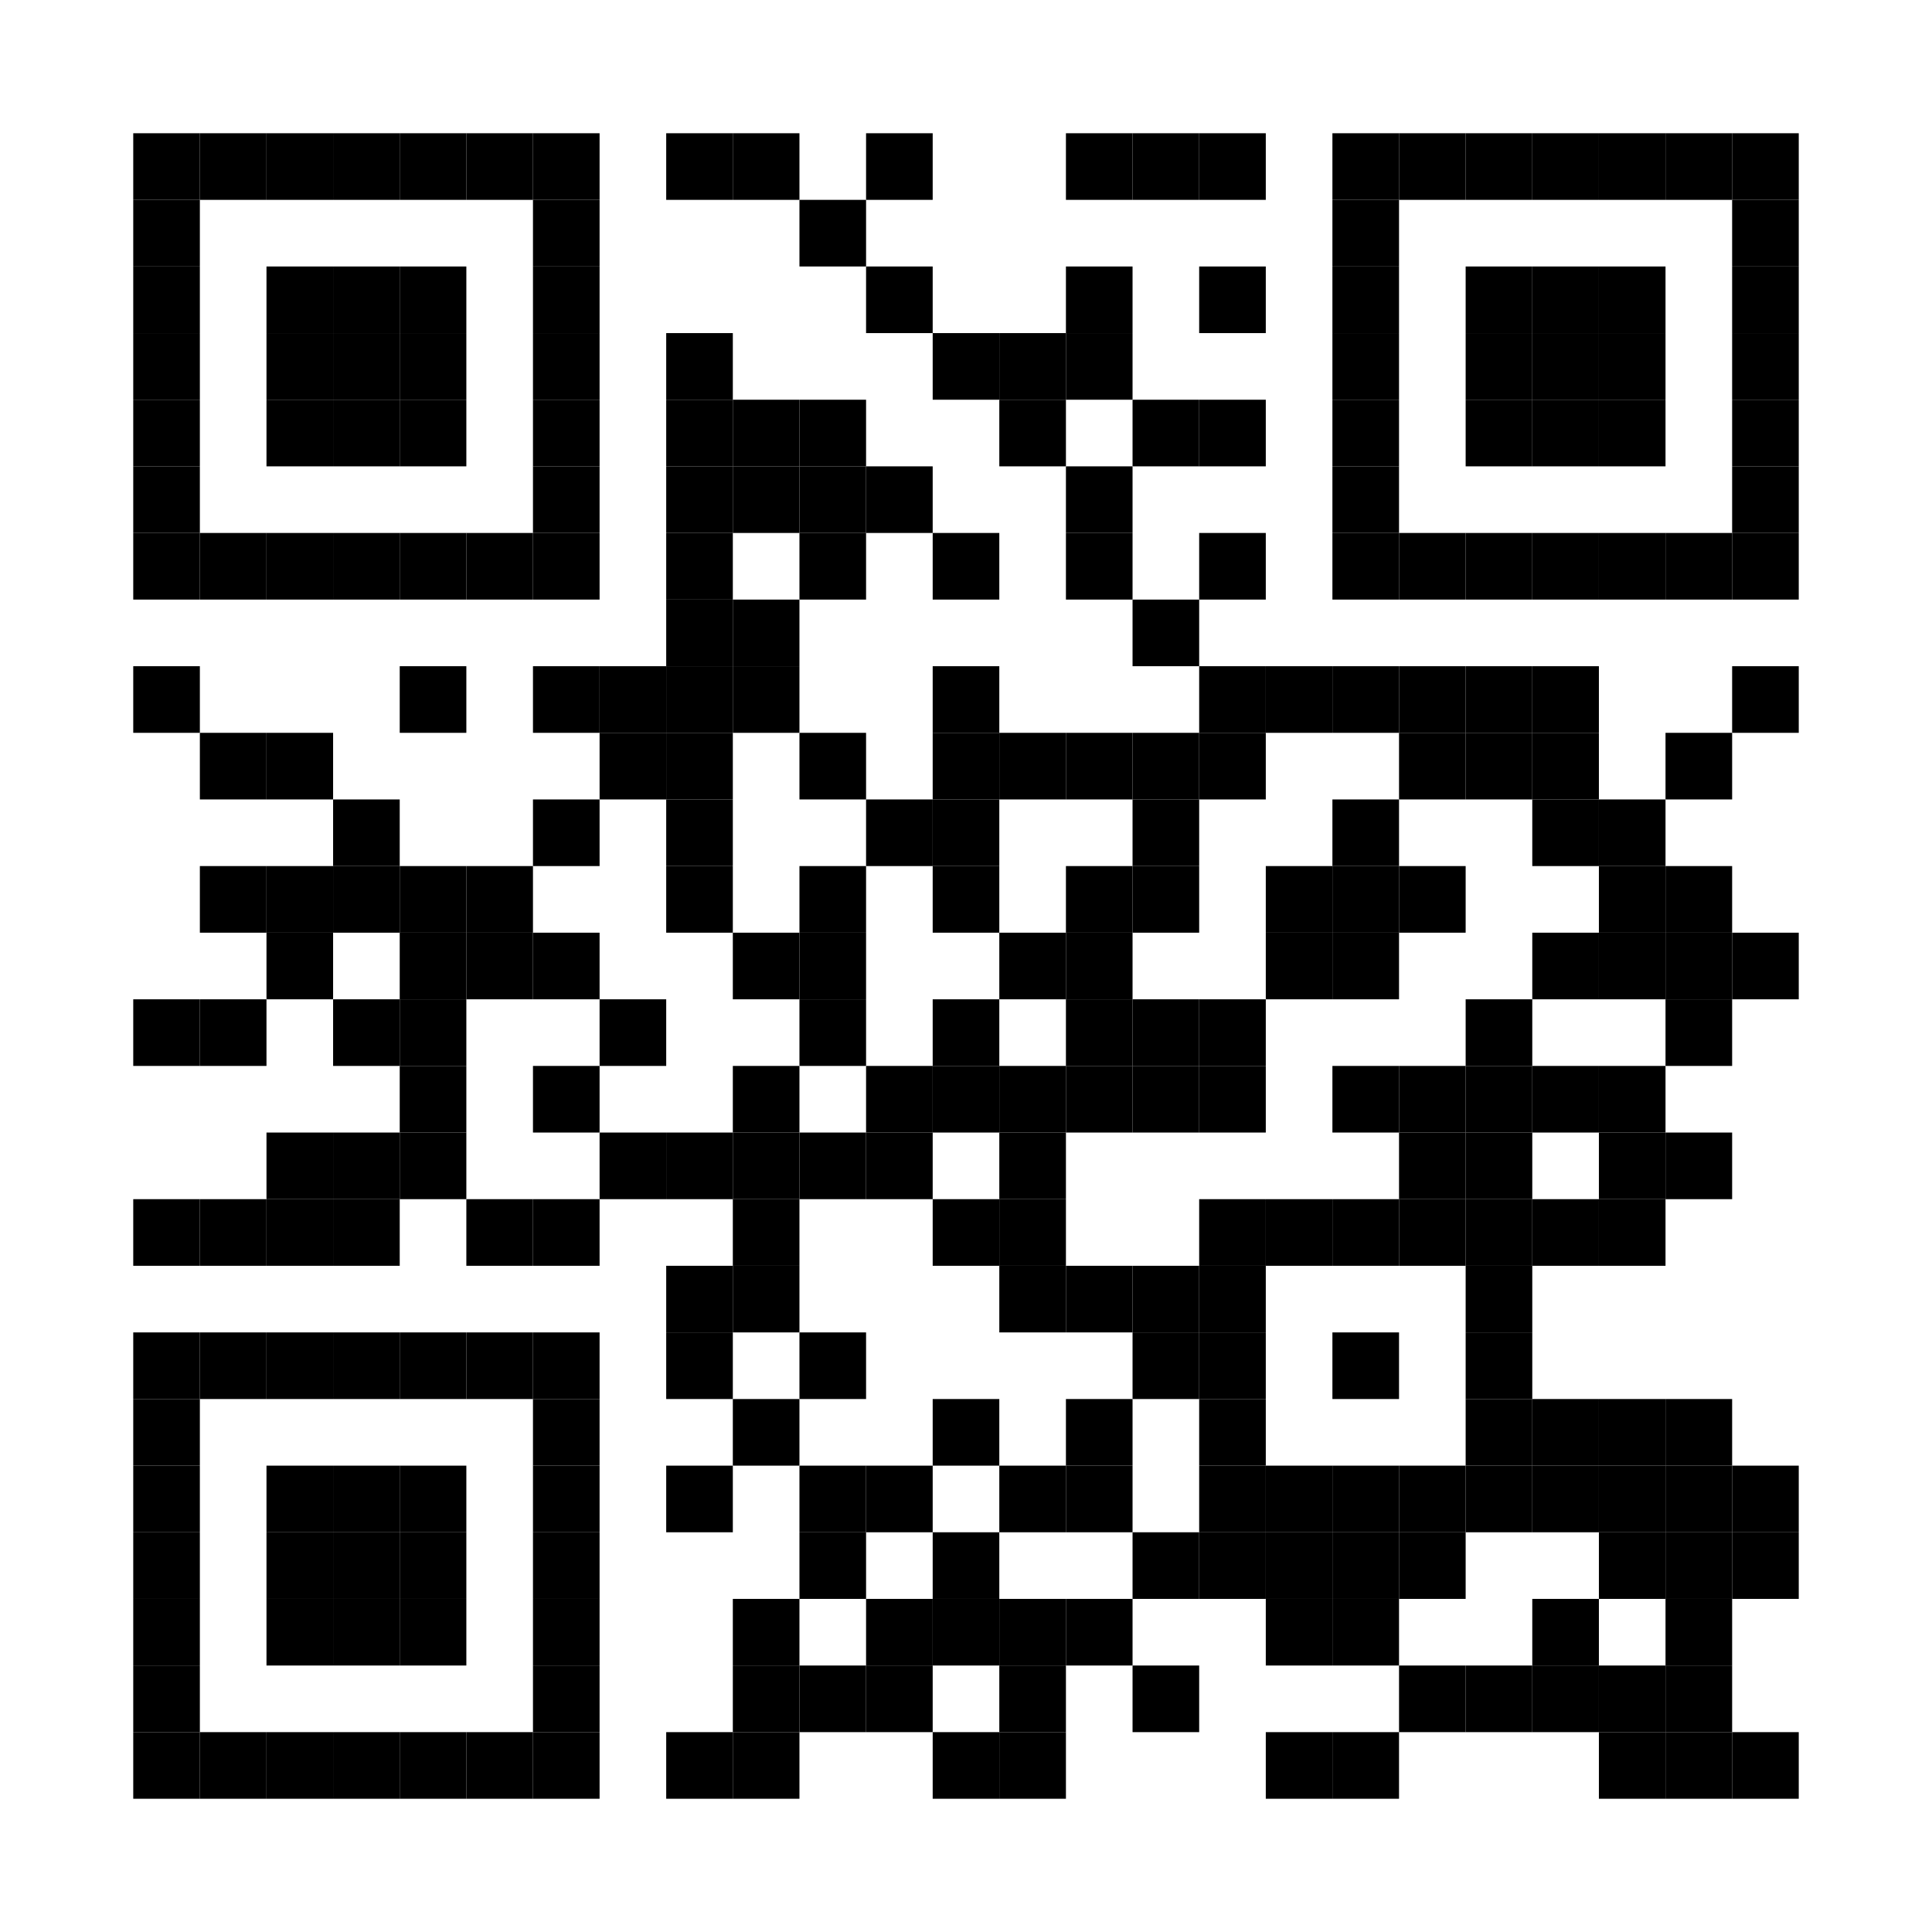
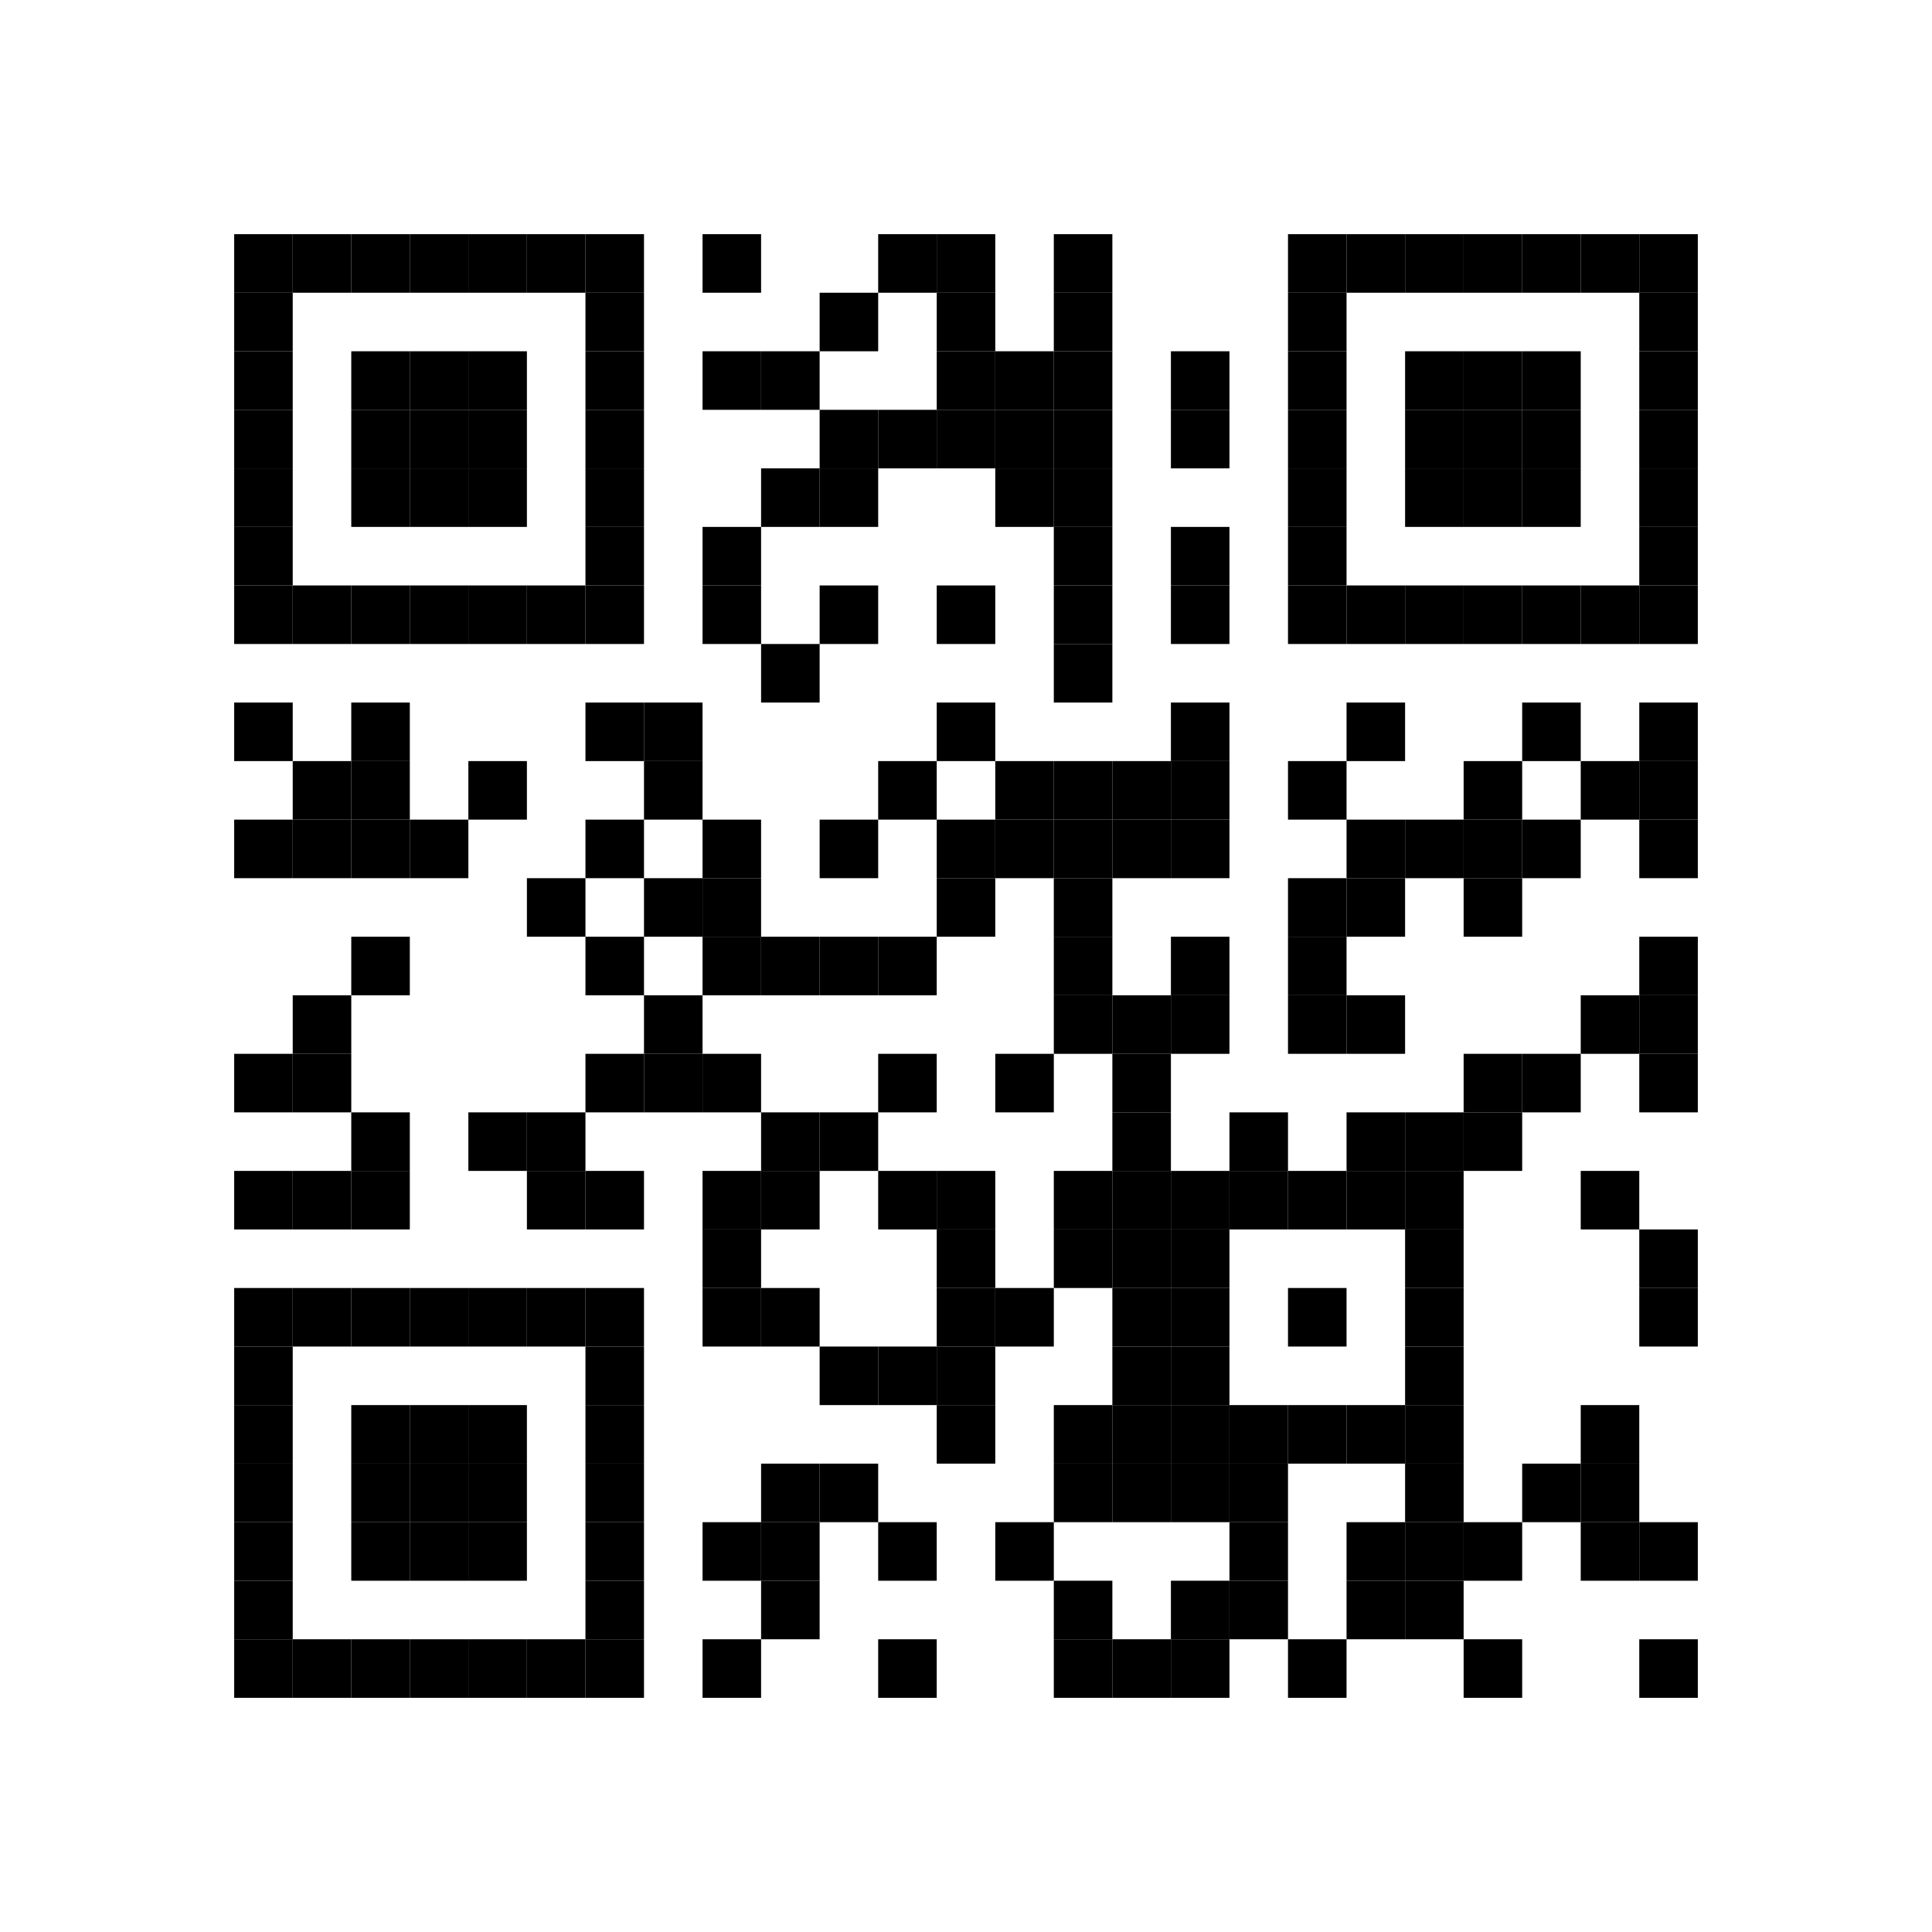
- <svg xmlns="http://www.w3.org/2000/svg" width="29mm" height="29mm" version="1.1" fill_color="#1e3a8a" back_color="white">
-   <rect x="2mm" y="2mm" width="1mm" height="1mm" />
-   <rect x="3mm" y="2mm" width="1mm" height="1mm" />
-   <rect x="4mm" y="2mm" width="1mm" height="1mm" />
-   <rect x="5mm" y="2mm" width="1mm" height="1mm" />
-   <rect x="6mm" y="2mm" width="1mm" height="1mm" />
-   <rect x="7mm" y="2mm" width="1mm" height="1mm" />
-   <rect x="8mm" y="2mm" width="1mm" height="1mm" />
-   <rect x="10mm" y="2mm" width="1mm" height="1mm" />
-   <rect x="11mm" y="2mm" width="1mm" height="1mm" />
-   <rect x="13mm" y="2mm" width="1mm" height="1mm" />
-   <rect x="16mm" y="2mm" width="1mm" height="1mm" />
-   <rect x="17mm" y="2mm" width="1mm" height="1mm" />
-   <rect x="18mm" y="2mm" width="1mm" height="1mm" />
-   <rect x="20mm" y="2mm" width="1mm" height="1mm" />
-   <rect x="21mm" y="2mm" width="1mm" height="1mm" />
-   <rect x="22mm" y="2mm" width="1mm" height="1mm" />
-   <rect x="23mm" y="2mm" width="1mm" height="1mm" />
-   <rect x="24mm" y="2mm" width="1mm" height="1mm" />
-   <rect x="25mm" y="2mm" width="1mm" height="1mm" />
-   <rect x="26mm" y="2mm" width="1mm" height="1mm" />
-   <rect x="2mm" y="3mm" width="1mm" height="1mm" />
-   <rect x="8mm" y="3mm" width="1mm" height="1mm" />
-   <rect x="12mm" y="3mm" width="1mm" height="1mm" />
-   <rect x="20mm" y="3mm" width="1mm" height="1mm" />
-   <rect x="26mm" y="3mm" width="1mm" height="1mm" />
-   <rect x="2mm" y="4mm" width="1mm" height="1mm" />
+ <svg xmlns="http://www.w3.org/2000/svg" width="33mm" height="33mm" version="1.1" fill_color="#1e3a8a" back_color="white">
  <rect x="4mm" y="4mm" width="1mm" height="1mm" />
  <rect x="5mm" y="4mm" width="1mm" height="1mm" />
  <rect x="6mm" y="4mm" width="1mm" height="1mm" />
+   <rect x="7mm" y="4mm" width="1mm" height="1mm" />
  <rect x="8mm" y="4mm" width="1mm" height="1mm" />
-   <rect x="13mm" y="4mm" width="1mm" height="1mm" />
+   <rect x="9mm" y="4mm" width="1mm" height="1mm" />
+   <rect x="10mm" y="4mm" width="1mm" height="1mm" />
+   <rect x="12mm" y="4mm" width="1mm" height="1mm" />
+   <rect x="15mm" y="4mm" width="1mm" height="1mm" />
  <rect x="16mm" y="4mm" width="1mm" height="1mm" />
  <rect x="18mm" y="4mm" width="1mm" height="1mm" />
-   <rect x="20mm" y="4mm" width="1mm" height="1mm" />
  <rect x="22mm" y="4mm" width="1mm" height="1mm" />
  <rect x="23mm" y="4mm" width="1mm" height="1mm" />
  <rect x="24mm" y="4mm" width="1mm" height="1mm" />
+   <rect x="25mm" y="4mm" width="1mm" height="1mm" />
  <rect x="26mm" y="4mm" width="1mm" height="1mm" />
-   <rect x="2mm" y="5mm" width="1mm" height="1mm" />
+   <rect x="27mm" y="4mm" width="1mm" height="1mm" />
+   <rect x="28mm" y="4mm" width="1mm" height="1mm" />
  <rect x="4mm" y="5mm" width="1mm" height="1mm" />
-   <rect x="5mm" y="5mm" width="1mm" height="1mm" />
-   <rect x="6mm" y="5mm" width="1mm" height="1mm" />
-   <rect x="8mm" y="5mm" width="1mm" height="1mm" />
  <rect x="10mm" y="5mm" width="1mm" height="1mm" />
  <rect x="14mm" y="5mm" width="1mm" height="1mm" />
-   <rect x="15mm" y="5mm" width="1mm" height="1mm" />
  <rect x="16mm" y="5mm" width="1mm" height="1mm" />
-   <rect x="20mm" y="5mm" width="1mm" height="1mm" />
+   <rect x="18mm" y="5mm" width="1mm" height="1mm" />
  <rect x="22mm" y="5mm" width="1mm" height="1mm" />
-   <rect x="23mm" y="5mm" width="1mm" height="1mm" />
-   <rect x="24mm" y="5mm" width="1mm" height="1mm" />
-   <rect x="26mm" y="5mm" width="1mm" height="1mm" />
-   <rect x="2mm" y="6mm" width="1mm" height="1mm" />
+   <rect x="28mm" y="5mm" width="1mm" height="1mm" />
  <rect x="4mm" y="6mm" width="1mm" height="1mm" />
-   <rect x="5mm" y="6mm" width="1mm" height="1mm" />
  <rect x="6mm" y="6mm" width="1mm" height="1mm" />
+   <rect x="7mm" y="6mm" width="1mm" height="1mm" />
  <rect x="8mm" y="6mm" width="1mm" height="1mm" />
  <rect x="10mm" y="6mm" width="1mm" height="1mm" />
-   <rect x="11mm" y="6mm" width="1mm" height="1mm" />
  <rect x="12mm" y="6mm" width="1mm" height="1mm" />
-   <rect x="15mm" y="6mm" width="1mm" height="1mm" />
+   <rect x="13mm" y="6mm" width="1mm" height="1mm" />
+   <rect x="16mm" y="6mm" width="1mm" height="1mm" />
  <rect x="17mm" y="6mm" width="1mm" height="1mm" />
  <rect x="18mm" y="6mm" width="1mm" height="1mm" />
  <rect x="20mm" y="6mm" width="1mm" height="1mm" />
  <rect x="22mm" y="6mm" width="1mm" height="1mm" />
-   <rect x="23mm" y="6mm" width="1mm" height="1mm" />
  <rect x="24mm" y="6mm" width="1mm" height="1mm" />
+   <rect x="25mm" y="6mm" width="1mm" height="1mm" />
  <rect x="26mm" y="6mm" width="1mm" height="1mm" />
-   <rect x="2mm" y="7mm" width="1mm" height="1mm" />
+   <rect x="28mm" y="6mm" width="1mm" height="1mm" />
+   <rect x="4mm" y="7mm" width="1mm" height="1mm" />
+   <rect x="6mm" y="7mm" width="1mm" height="1mm" />
+   <rect x="7mm" y="7mm" width="1mm" height="1mm" />
  <rect x="8mm" y="7mm" width="1mm" height="1mm" />
  <rect x="10mm" y="7mm" width="1mm" height="1mm" />
-   <rect x="11mm" y="7mm" width="1mm" height="1mm" />
-   <rect x="12mm" y="7mm" width="1mm" height="1mm" />
-   <rect x="13mm" y="7mm" width="1mm" height="1mm" />
+   <rect x="14mm" y="7mm" width="1mm" height="1mm" />
+   <rect x="15mm" y="7mm" width="1mm" height="1mm" />
  <rect x="16mm" y="7mm" width="1mm" height="1mm" />
+   <rect x="17mm" y="7mm" width="1mm" height="1mm" />
+   <rect x="18mm" y="7mm" width="1mm" height="1mm" />
  <rect x="20mm" y="7mm" width="1mm" height="1mm" />
+   <rect x="22mm" y="7mm" width="1mm" height="1mm" />
+   <rect x="24mm" y="7mm" width="1mm" height="1mm" />
+   <rect x="25mm" y="7mm" width="1mm" height="1mm" />
  <rect x="26mm" y="7mm" width="1mm" height="1mm" />
-   <rect x="2mm" y="8mm" width="1mm" height="1mm" />
-   <rect x="3mm" y="8mm" width="1mm" height="1mm" />
+   <rect x="28mm" y="7mm" width="1mm" height="1mm" />
  <rect x="4mm" y="8mm" width="1mm" height="1mm" />
-   <rect x="5mm" y="8mm" width="1mm" height="1mm" />
  <rect x="6mm" y="8mm" width="1mm" height="1mm" />
  <rect x="7mm" y="8mm" width="1mm" height="1mm" />
  <rect x="8mm" y="8mm" width="1mm" height="1mm" />
  <rect x="10mm" y="8mm" width="1mm" height="1mm" />
-   <rect x="12mm" y="8mm" width="1mm" height="1mm" />
+   <rect x="13mm" y="8mm" width="1mm" height="1mm" />
  <rect x="14mm" y="8mm" width="1mm" height="1mm" />
-   <rect x="16mm" y="8mm" width="1mm" height="1mm" />
+   <rect x="17mm" y="8mm" width="1mm" height="1mm" />
  <rect x="18mm" y="8mm" width="1mm" height="1mm" />
-   <rect x="20mm" y="8mm" width="1mm" height="1mm" />
-   <rect x="21mm" y="8mm" width="1mm" height="1mm" />
  <rect x="22mm" y="8mm" width="1mm" height="1mm" />
-   <rect x="23mm" y="8mm" width="1mm" height="1mm" />
  <rect x="24mm" y="8mm" width="1mm" height="1mm" />
  <rect x="25mm" y="8mm" width="1mm" height="1mm" />
  <rect x="26mm" y="8mm" width="1mm" height="1mm" />
+   <rect x="28mm" y="8mm" width="1mm" height="1mm" />
+   <rect x="4mm" y="9mm" width="1mm" height="1mm" />
  <rect x="10mm" y="9mm" width="1mm" height="1mm" />
-   <rect x="11mm" y="9mm" width="1mm" height="1mm" />
-   <rect x="17mm" y="9mm" width="1mm" height="1mm" />
-   <rect x="2mm" y="10mm" width="1mm" height="1mm" />
+   <rect x="12mm" y="9mm" width="1mm" height="1mm" />
+   <rect x="18mm" y="9mm" width="1mm" height="1mm" />
+   <rect x="20mm" y="9mm" width="1mm" height="1mm" />
+   <rect x="22mm" y="9mm" width="1mm" height="1mm" />
+   <rect x="28mm" y="9mm" width="1mm" height="1mm" />
+   <rect x="4mm" y="10mm" width="1mm" height="1mm" />
+   <rect x="5mm" y="10mm" width="1mm" height="1mm" />
  <rect x="6mm" y="10mm" width="1mm" height="1mm" />
+   <rect x="7mm" y="10mm" width="1mm" height="1mm" />
  <rect x="8mm" y="10mm" width="1mm" height="1mm" />
  <rect x="9mm" y="10mm" width="1mm" height="1mm" />
  <rect x="10mm" y="10mm" width="1mm" height="1mm" />
-   <rect x="11mm" y="10mm" width="1mm" height="1mm" />
+   <rect x="12mm" y="10mm" width="1mm" height="1mm" />
  <rect x="14mm" y="10mm" width="1mm" height="1mm" />
+   <rect x="16mm" y="10mm" width="1mm" height="1mm" />
  <rect x="18mm" y="10mm" width="1mm" height="1mm" />
-   <rect x="19mm" y="10mm" width="1mm" height="1mm" />
  <rect x="20mm" y="10mm" width="1mm" height="1mm" />
-   <rect x="21mm" y="10mm" width="1mm" height="1mm" />
  <rect x="22mm" y="10mm" width="1mm" height="1mm" />
  <rect x="23mm" y="10mm" width="1mm" height="1mm" />
+   <rect x="24mm" y="10mm" width="1mm" height="1mm" />
+   <rect x="25mm" y="10mm" width="1mm" height="1mm" />
  <rect x="26mm" y="10mm" width="1mm" height="1mm" />
-   <rect x="3mm" y="11mm" width="1mm" height="1mm" />
-   <rect x="4mm" y="11mm" width="1mm" height="1mm" />
-   <rect x="9mm" y="11mm" width="1mm" height="1mm" />
-   <rect x="10mm" y="11mm" width="1mm" height="1mm" />
-   <rect x="12mm" y="11mm" width="1mm" height="1mm" />
-   <rect x="14mm" y="11mm" width="1mm" height="1mm" />
-   <rect x="15mm" y="11mm" width="1mm" height="1mm" />
-   <rect x="16mm" y="11mm" width="1mm" height="1mm" />
-   <rect x="17mm" y="11mm" width="1mm" height="1mm" />
+   <rect x="27mm" y="10mm" width="1mm" height="1mm" />
+   <rect x="28mm" y="10mm" width="1mm" height="1mm" />
+   <rect x="13mm" y="11mm" width="1mm" height="1mm" />
  <rect x="18mm" y="11mm" width="1mm" height="1mm" />
-   <rect x="21mm" y="11mm" width="1mm" height="1mm" />
-   <rect x="22mm" y="11mm" width="1mm" height="1mm" />
-   <rect x="23mm" y="11mm" width="1mm" height="1mm" />
-   <rect x="25mm" y="11mm" width="1mm" height="1mm" />
-   <rect x="5mm" y="12mm" width="1mm" height="1mm" />
-   <rect x="8mm" y="12mm" width="1mm" height="1mm" />
+   <rect x="4mm" y="12mm" width="1mm" height="1mm" />
+   <rect x="6mm" y="12mm" width="1mm" height="1mm" />
  <rect x="10mm" y="12mm" width="1mm" height="1mm" />
-   <rect x="13mm" y="12mm" width="1mm" height="1mm" />
-   <rect x="14mm" y="12mm" width="1mm" height="1mm" />
-   <rect x="17mm" y="12mm" width="1mm" height="1mm" />
+   <rect x="11mm" y="12mm" width="1mm" height="1mm" />
+   <rect x="16mm" y="12mm" width="1mm" height="1mm" />
  <rect x="20mm" y="12mm" width="1mm" height="1mm" />
  <rect x="23mm" y="12mm" width="1mm" height="1mm" />
-   <rect x="24mm" y="12mm" width="1mm" height="1mm" />
-   <rect x="3mm" y="13mm" width="1mm" height="1mm" />
-   <rect x="4mm" y="13mm" width="1mm" height="1mm" />
+   <rect x="26mm" y="12mm" width="1mm" height="1mm" />
+   <rect x="28mm" y="12mm" width="1mm" height="1mm" />
  <rect x="5mm" y="13mm" width="1mm" height="1mm" />
  <rect x="6mm" y="13mm" width="1mm" height="1mm" />
-   <rect x="7mm" y="13mm" width="1mm" height="1mm" />
-   <rect x="10mm" y="13mm" width="1mm" height="1mm" />
-   <rect x="12mm" y="13mm" width="1mm" height="1mm" />
-   <rect x="14mm" y="13mm" width="1mm" height="1mm" />
-   <rect x="16mm" y="13mm" width="1mm" height="1mm" />
+   <rect x="8mm" y="13mm" width="1mm" height="1mm" />
+   <rect x="11mm" y="13mm" width="1mm" height="1mm" />
+   <rect x="15mm" y="13mm" width="1mm" height="1mm" />
  <rect x="17mm" y="13mm" width="1mm" height="1mm" />
+   <rect x="18mm" y="13mm" width="1mm" height="1mm" />
  <rect x="19mm" y="13mm" width="1mm" height="1mm" />
  <rect x="20mm" y="13mm" width="1mm" height="1mm" />
-   <rect x="21mm" y="13mm" width="1mm" height="1mm" />
-   <rect x="24mm" y="13mm" width="1mm" height="1mm" />
+   <rect x="22mm" y="13mm" width="1mm" height="1mm" />
  <rect x="25mm" y="13mm" width="1mm" height="1mm" />
+   <rect x="27mm" y="13mm" width="1mm" height="1mm" />
+   <rect x="28mm" y="13mm" width="1mm" height="1mm" />
  <rect x="4mm" y="14mm" width="1mm" height="1mm" />
+   <rect x="5mm" y="14mm" width="1mm" height="1mm" />
  <rect x="6mm" y="14mm" width="1mm" height="1mm" />
  <rect x="7mm" y="14mm" width="1mm" height="1mm" />
-   <rect x="8mm" y="14mm" width="1mm" height="1mm" />
-   <rect x="11mm" y="14mm" width="1mm" height="1mm" />
+   <rect x="10mm" y="14mm" width="1mm" height="1mm" />
  <rect x="12mm" y="14mm" width="1mm" height="1mm" />
-   <rect x="15mm" y="14mm" width="1mm" height="1mm" />
+   <rect x="14mm" y="14mm" width="1mm" height="1mm" />
  <rect x="16mm" y="14mm" width="1mm" height="1mm" />
+   <rect x="17mm" y="14mm" width="1mm" height="1mm" />
+   <rect x="18mm" y="14mm" width="1mm" height="1mm" />
  <rect x="19mm" y="14mm" width="1mm" height="1mm" />
  <rect x="20mm" y="14mm" width="1mm" height="1mm" />
  <rect x="23mm" y="14mm" width="1mm" height="1mm" />
  <rect x="24mm" y="14mm" width="1mm" height="1mm" />
  <rect x="25mm" y="14mm" width="1mm" height="1mm" />
  <rect x="26mm" y="14mm" width="1mm" height="1mm" />
-   <rect x="2mm" y="15mm" width="1mm" height="1mm" />
-   <rect x="3mm" y="15mm" width="1mm" height="1mm" />
-   <rect x="5mm" y="15mm" width="1mm" height="1mm" />
-   <rect x="6mm" y="15mm" width="1mm" height="1mm" />
+   <rect x="28mm" y="14mm" width="1mm" height="1mm" />
  <rect x="9mm" y="15mm" width="1mm" height="1mm" />
+   <rect x="11mm" y="15mm" width="1mm" height="1mm" />
  <rect x="12mm" y="15mm" width="1mm" height="1mm" />
-   <rect x="14mm" y="15mm" width="1mm" height="1mm" />
  <rect x="16mm" y="15mm" width="1mm" height="1mm" />
-   <rect x="17mm" y="15mm" width="1mm" height="1mm" />
  <rect x="18mm" y="15mm" width="1mm" height="1mm" />
  <rect x="22mm" y="15mm" width="1mm" height="1mm" />
+   <rect x="23mm" y="15mm" width="1mm" height="1mm" />
  <rect x="25mm" y="15mm" width="1mm" height="1mm" />
  <rect x="6mm" y="16mm" width="1mm" height="1mm" />
-   <rect x="8mm" y="16mm" width="1mm" height="1mm" />
-   <rect x="11mm" y="16mm" width="1mm" height="1mm" />
+   <rect x="10mm" y="16mm" width="1mm" height="1mm" />
+   <rect x="12mm" y="16mm" width="1mm" height="1mm" />
  <rect x="13mm" y="16mm" width="1mm" height="1mm" />
  <rect x="14mm" y="16mm" width="1mm" height="1mm" />
  <rect x="15mm" y="16mm" width="1mm" height="1mm" />
-   <rect x="16mm" y="16mm" width="1mm" height="1mm" />
-   <rect x="17mm" y="16mm" width="1mm" height="1mm" />
  <rect x="18mm" y="16mm" width="1mm" height="1mm" />
  <rect x="20mm" y="16mm" width="1mm" height="1mm" />
-   <rect x="21mm" y="16mm" width="1mm" height="1mm" />
  <rect x="22mm" y="16mm" width="1mm" height="1mm" />
-   <rect x="23mm" y="16mm" width="1mm" height="1mm" />
-   <rect x="24mm" y="16mm" width="1mm" height="1mm" />
-   <rect x="4mm" y="17mm" width="1mm" height="1mm" />
+   <rect x="28mm" y="16mm" width="1mm" height="1mm" />
  <rect x="5mm" y="17mm" width="1mm" height="1mm" />
-   <rect x="6mm" y="17mm" width="1mm" height="1mm" />
-   <rect x="9mm" y="17mm" width="1mm" height="1mm" />
-   <rect x="10mm" y="17mm" width="1mm" height="1mm" />
  <rect x="11mm" y="17mm" width="1mm" height="1mm" />
-   <rect x="12mm" y="17mm" width="1mm" height="1mm" />
-   <rect x="13mm" y="17mm" width="1mm" height="1mm" />
-   <rect x="15mm" y="17mm" width="1mm" height="1mm" />
-   <rect x="21mm" y="17mm" width="1mm" height="1mm" />
+   <rect x="18mm" y="17mm" width="1mm" height="1mm" />
+   <rect x="19mm" y="17mm" width="1mm" height="1mm" />
+   <rect x="20mm" y="17mm" width="1mm" height="1mm" />
  <rect x="22mm" y="17mm" width="1mm" height="1mm" />
-   <rect x="24mm" y="17mm" width="1mm" height="1mm" />
-   <rect x="25mm" y="17mm" width="1mm" height="1mm" />
-   <rect x="2mm" y="18mm" width="1mm" height="1mm" />
-   <rect x="3mm" y="18mm" width="1mm" height="1mm" />
+   <rect x="23mm" y="17mm" width="1mm" height="1mm" />
+   <rect x="27mm" y="17mm" width="1mm" height="1mm" />
+   <rect x="28mm" y="17mm" width="1mm" height="1mm" />
  <rect x="4mm" y="18mm" width="1mm" height="1mm" />
  <rect x="5mm" y="18mm" width="1mm" height="1mm" />
-   <rect x="7mm" y="18mm" width="1mm" height="1mm" />
-   <rect x="8mm" y="18mm" width="1mm" height="1mm" />
+   <rect x="10mm" y="18mm" width="1mm" height="1mm" />
  <rect x="11mm" y="18mm" width="1mm" height="1mm" />
-   <rect x="14mm" y="18mm" width="1mm" height="1mm" />
+   <rect x="12mm" y="18mm" width="1mm" height="1mm" />
  <rect x="15mm" y="18mm" width="1mm" height="1mm" />
-   <rect x="18mm" y="18mm" width="1mm" height="1mm" />
+   <rect x="17mm" y="18mm" width="1mm" height="1mm" />
  <rect x="19mm" y="18mm" width="1mm" height="1mm" />
-   <rect x="20mm" y="18mm" width="1mm" height="1mm" />
-   <rect x="21mm" y="18mm" width="1mm" height="1mm" />
-   <rect x="22mm" y="18mm" width="1mm" height="1mm" />
-   <rect x="23mm" y="18mm" width="1mm" height="1mm" />
-   <rect x="24mm" y="18mm" width="1mm" height="1mm" />
-   <rect x="10mm" y="19mm" width="1mm" height="1mm" />
-   <rect x="11mm" y="19mm" width="1mm" height="1mm" />
-   <rect x="15mm" y="19mm" width="1mm" height="1mm" />
-   <rect x="16mm" y="19mm" width="1mm" height="1mm" />
-   <rect x="17mm" y="19mm" width="1mm" height="1mm" />
-   <rect x="18mm" y="19mm" width="1mm" height="1mm" />
-   <rect x="22mm" y="19mm" width="1mm" height="1mm" />
-   <rect x="2mm" y="20mm" width="1mm" height="1mm" />
-   <rect x="3mm" y="20mm" width="1mm" height="1mm" />
+   <rect x="25mm" y="18mm" width="1mm" height="1mm" />
+   <rect x="26mm" y="18mm" width="1mm" height="1mm" />
+   <rect x="28mm" y="18mm" width="1mm" height="1mm" />
+   <rect x="6mm" y="19mm" width="1mm" height="1mm" />
+   <rect x="8mm" y="19mm" width="1mm" height="1mm" />
+   <rect x="9mm" y="19mm" width="1mm" height="1mm" />
+   <rect x="13mm" y="19mm" width="1mm" height="1mm" />
+   <rect x="14mm" y="19mm" width="1mm" height="1mm" />
+   <rect x="19mm" y="19mm" width="1mm" height="1mm" />
+   <rect x="21mm" y="19mm" width="1mm" height="1mm" />
+   <rect x="23mm" y="19mm" width="1mm" height="1mm" />
+   <rect x="24mm" y="19mm" width="1mm" height="1mm" />
+   <rect x="25mm" y="19mm" width="1mm" height="1mm" />
  <rect x="4mm" y="20mm" width="1mm" height="1mm" />
  <rect x="5mm" y="20mm" width="1mm" height="1mm" />
  <rect x="6mm" y="20mm" width="1mm" height="1mm" />
-   <rect x="7mm" y="20mm" width="1mm" height="1mm" />
-   <rect x="8mm" y="20mm" width="1mm" height="1mm" />
+   <rect x="9mm" y="20mm" width="1mm" height="1mm" />
  <rect x="10mm" y="20mm" width="1mm" height="1mm" />
  <rect x="12mm" y="20mm" width="1mm" height="1mm" />
-   <rect x="17mm" y="20mm" width="1mm" height="1mm" />
+   <rect x="13mm" y="20mm" width="1mm" height="1mm" />
+   <rect x="15mm" y="20mm" width="1mm" height="1mm" />
+   <rect x="16mm" y="20mm" width="1mm" height="1mm" />
  <rect x="18mm" y="20mm" width="1mm" height="1mm" />
+   <rect x="19mm" y="20mm" width="1mm" height="1mm" />
  <rect x="20mm" y="20mm" width="1mm" height="1mm" />
+   <rect x="21mm" y="20mm" width="1mm" height="1mm" />
  <rect x="22mm" y="20mm" width="1mm" height="1mm" />
-   <rect x="2mm" y="21mm" width="1mm" height="1mm" />
-   <rect x="8mm" y="21mm" width="1mm" height="1mm" />
-   <rect x="11mm" y="21mm" width="1mm" height="1mm" />
-   <rect x="14mm" y="21mm" width="1mm" height="1mm" />
+   <rect x="23mm" y="20mm" width="1mm" height="1mm" />
+   <rect x="24mm" y="20mm" width="1mm" height="1mm" />
+   <rect x="27mm" y="20mm" width="1mm" height="1mm" />
+   <rect x="12mm" y="21mm" width="1mm" height="1mm" />
  <rect x="16mm" y="21mm" width="1mm" height="1mm" />
  <rect x="18mm" y="21mm" width="1mm" height="1mm" />
-   <rect x="22mm" y="21mm" width="1mm" height="1mm" />
-   <rect x="23mm" y="21mm" width="1mm" height="1mm" />
+   <rect x="19mm" y="21mm" width="1mm" height="1mm" />
+   <rect x="20mm" y="21mm" width="1mm" height="1mm" />
  <rect x="24mm" y="21mm" width="1mm" height="1mm" />
-   <rect x="25mm" y="21mm" width="1mm" height="1mm" />
-   <rect x="2mm" y="22mm" width="1mm" height="1mm" />
+   <rect x="28mm" y="21mm" width="1mm" height="1mm" />
  <rect x="4mm" y="22mm" width="1mm" height="1mm" />
  <rect x="5mm" y="22mm" width="1mm" height="1mm" />
  <rect x="6mm" y="22mm" width="1mm" height="1mm" />
+   <rect x="7mm" y="22mm" width="1mm" height="1mm" />
  <rect x="8mm" y="22mm" width="1mm" height="1mm" />
+   <rect x="9mm" y="22mm" width="1mm" height="1mm" />
  <rect x="10mm" y="22mm" width="1mm" height="1mm" />
  <rect x="12mm" y="22mm" width="1mm" height="1mm" />
  <rect x="13mm" y="22mm" width="1mm" height="1mm" />
-   <rect x="15mm" y="22mm" width="1mm" height="1mm" />
  <rect x="16mm" y="22mm" width="1mm" height="1mm" />
-   <rect x="18mm" y="22mm" width="1mm" height="1mm" />
+   <rect x="17mm" y="22mm" width="1mm" height="1mm" />
  <rect x="19mm" y="22mm" width="1mm" height="1mm" />
  <rect x="20mm" y="22mm" width="1mm" height="1mm" />
-   <rect x="21mm" y="22mm" width="1mm" height="1mm" />
  <rect x="22mm" y="22mm" width="1mm" height="1mm" />
-   <rect x="23mm" y="22mm" width="1mm" height="1mm" />
  <rect x="24mm" y="22mm" width="1mm" height="1mm" />
-   <rect x="25mm" y="22mm" width="1mm" height="1mm" />
-   <rect x="26mm" y="22mm" width="1mm" height="1mm" />
-   <rect x="2mm" y="23mm" width="1mm" height="1mm" />
+   <rect x="28mm" y="22mm" width="1mm" height="1mm" />
  <rect x="4mm" y="23mm" width="1mm" height="1mm" />
-   <rect x="5mm" y="23mm" width="1mm" height="1mm" />
-   <rect x="6mm" y="23mm" width="1mm" height="1mm" />
-   <rect x="8mm" y="23mm" width="1mm" height="1mm" />
-   <rect x="12mm" y="23mm" width="1mm" height="1mm" />
+   <rect x="10mm" y="23mm" width="1mm" height="1mm" />
  <rect x="14mm" y="23mm" width="1mm" height="1mm" />
-   <rect x="17mm" y="23mm" width="1mm" height="1mm" />
-   <rect x="18mm" y="23mm" width="1mm" height="1mm" />
+   <rect x="15mm" y="23mm" width="1mm" height="1mm" />
+   <rect x="16mm" y="23mm" width="1mm" height="1mm" />
  <rect x="19mm" y="23mm" width="1mm" height="1mm" />
  <rect x="20mm" y="23mm" width="1mm" height="1mm" />
-   <rect x="21mm" y="23mm" width="1mm" height="1mm" />
  <rect x="24mm" y="23mm" width="1mm" height="1mm" />
-   <rect x="25mm" y="23mm" width="1mm" height="1mm" />
-   <rect x="26mm" y="23mm" width="1mm" height="1mm" />
-   <rect x="2mm" y="24mm" width="1mm" height="1mm" />
  <rect x="4mm" y="24mm" width="1mm" height="1mm" />
-   <rect x="5mm" y="24mm" width="1mm" height="1mm" />
  <rect x="6mm" y="24mm" width="1mm" height="1mm" />
+   <rect x="7mm" y="24mm" width="1mm" height="1mm" />
  <rect x="8mm" y="24mm" width="1mm" height="1mm" />
-   <rect x="11mm" y="24mm" width="1mm" height="1mm" />
-   <rect x="13mm" y="24mm" width="1mm" height="1mm" />
-   <rect x="14mm" y="24mm" width="1mm" height="1mm" />
-   <rect x="15mm" y="24mm" width="1mm" height="1mm" />
+   <rect x="10mm" y="24mm" width="1mm" height="1mm" />
  <rect x="16mm" y="24mm" width="1mm" height="1mm" />
+   <rect x="18mm" y="24mm" width="1mm" height="1mm" />
  <rect x="19mm" y="24mm" width="1mm" height="1mm" />
  <rect x="20mm" y="24mm" width="1mm" height="1mm" />
+   <rect x="21mm" y="24mm" width="1mm" height="1mm" />
+   <rect x="22mm" y="24mm" width="1mm" height="1mm" />
  <rect x="23mm" y="24mm" width="1mm" height="1mm" />
-   <rect x="25mm" y="24mm" width="1mm" height="1mm" />
-   <rect x="2mm" y="25mm" width="1mm" height="1mm" />
+   <rect x="24mm" y="24mm" width="1mm" height="1mm" />
+   <rect x="27mm" y="24mm" width="1mm" height="1mm" />
+   <rect x="4mm" y="25mm" width="1mm" height="1mm" />
+   <rect x="6mm" y="25mm" width="1mm" height="1mm" />
+   <rect x="7mm" y="25mm" width="1mm" height="1mm" />
  <rect x="8mm" y="25mm" width="1mm" height="1mm" />
-   <rect x="11mm" y="25mm" width="1mm" height="1mm" />
-   <rect x="12mm" y="25mm" width="1mm" height="1mm" />
+   <rect x="10mm" y="25mm" width="1mm" height="1mm" />
  <rect x="13mm" y="25mm" width="1mm" height="1mm" />
-   <rect x="15mm" y="25mm" width="1mm" height="1mm" />
-   <rect x="17mm" y="25mm" width="1mm" height="1mm" />
+   <rect x="14mm" y="25mm" width="1mm" height="1mm" />
+   <rect x="18mm" y="25mm" width="1mm" height="1mm" />
+   <rect x="19mm" y="25mm" width="1mm" height="1mm" />
+   <rect x="20mm" y="25mm" width="1mm" height="1mm" />
  <rect x="21mm" y="25mm" width="1mm" height="1mm" />
-   <rect x="22mm" y="25mm" width="1mm" height="1mm" />
-   <rect x="23mm" y="25mm" width="1mm" height="1mm" />
  <rect x="24mm" y="25mm" width="1mm" height="1mm" />
-   <rect x="25mm" y="25mm" width="1mm" height="1mm" />
-   <rect x="2mm" y="26mm" width="1mm" height="1mm" />
-   <rect x="3mm" y="26mm" width="1mm" height="1mm" />
+   <rect x="26mm" y="25mm" width="1mm" height="1mm" />
+   <rect x="27mm" y="25mm" width="1mm" height="1mm" />
  <rect x="4mm" y="26mm" width="1mm" height="1mm" />
-   <rect x="5mm" y="26mm" width="1mm" height="1mm" />
  <rect x="6mm" y="26mm" width="1mm" height="1mm" />
  <rect x="7mm" y="26mm" width="1mm" height="1mm" />
  <rect x="8mm" y="26mm" width="1mm" height="1mm" />
  <rect x="10mm" y="26mm" width="1mm" height="1mm" />
-   <rect x="11mm" y="26mm" width="1mm" height="1mm" />
-   <rect x="14mm" y="26mm" width="1mm" height="1mm" />
+   <rect x="12mm" y="26mm" width="1mm" height="1mm" />
+   <rect x="13mm" y="26mm" width="1mm" height="1mm" />
  <rect x="15mm" y="26mm" width="1mm" height="1mm" />
-   <rect x="19mm" y="26mm" width="1mm" height="1mm" />
-   <rect x="20mm" y="26mm" width="1mm" height="1mm" />
+   <rect x="17mm" y="26mm" width="1mm" height="1mm" />
+   <rect x="21mm" y="26mm" width="1mm" height="1mm" />
+   <rect x="23mm" y="26mm" width="1mm" height="1mm" />
  <rect x="24mm" y="26mm" width="1mm" height="1mm" />
  <rect x="25mm" y="26mm" width="1mm" height="1mm" />
-   <rect x="26mm" y="26mm" width="1mm" height="1mm" />
+   <rect x="27mm" y="26mm" width="1mm" height="1mm" />
+   <rect x="28mm" y="26mm" width="1mm" height="1mm" />
+   <rect x="4mm" y="27mm" width="1mm" height="1mm" />
+   <rect x="10mm" y="27mm" width="1mm" height="1mm" />
+   <rect x="13mm" y="27mm" width="1mm" height="1mm" />
+   <rect x="18mm" y="27mm" width="1mm" height="1mm" />
+   <rect x="20mm" y="27mm" width="1mm" height="1mm" />
+   <rect x="21mm" y="27mm" width="1mm" height="1mm" />
+   <rect x="23mm" y="27mm" width="1mm" height="1mm" />
+   <rect x="24mm" y="27mm" width="1mm" height="1mm" />
+   <rect x="4mm" y="28mm" width="1mm" height="1mm" />
+   <rect x="5mm" y="28mm" width="1mm" height="1mm" />
+   <rect x="6mm" y="28mm" width="1mm" height="1mm" />
+   <rect x="7mm" y="28mm" width="1mm" height="1mm" />
+   <rect x="8mm" y="28mm" width="1mm" height="1mm" />
+   <rect x="9mm" y="28mm" width="1mm" height="1mm" />
+   <rect x="10mm" y="28mm" width="1mm" height="1mm" />
+   <rect x="12mm" y="28mm" width="1mm" height="1mm" />
+   <rect x="15mm" y="28mm" width="1mm" height="1mm" />
+   <rect x="18mm" y="28mm" width="1mm" height="1mm" />
+   <rect x="19mm" y="28mm" width="1mm" height="1mm" />
+   <rect x="20mm" y="28mm" width="1mm" height="1mm" />
+   <rect x="22mm" y="28mm" width="1mm" height="1mm" />
+   <rect x="25mm" y="28mm" width="1mm" height="1mm" />
+   <rect x="28mm" y="28mm" width="1mm" height="1mm" />
</svg>
